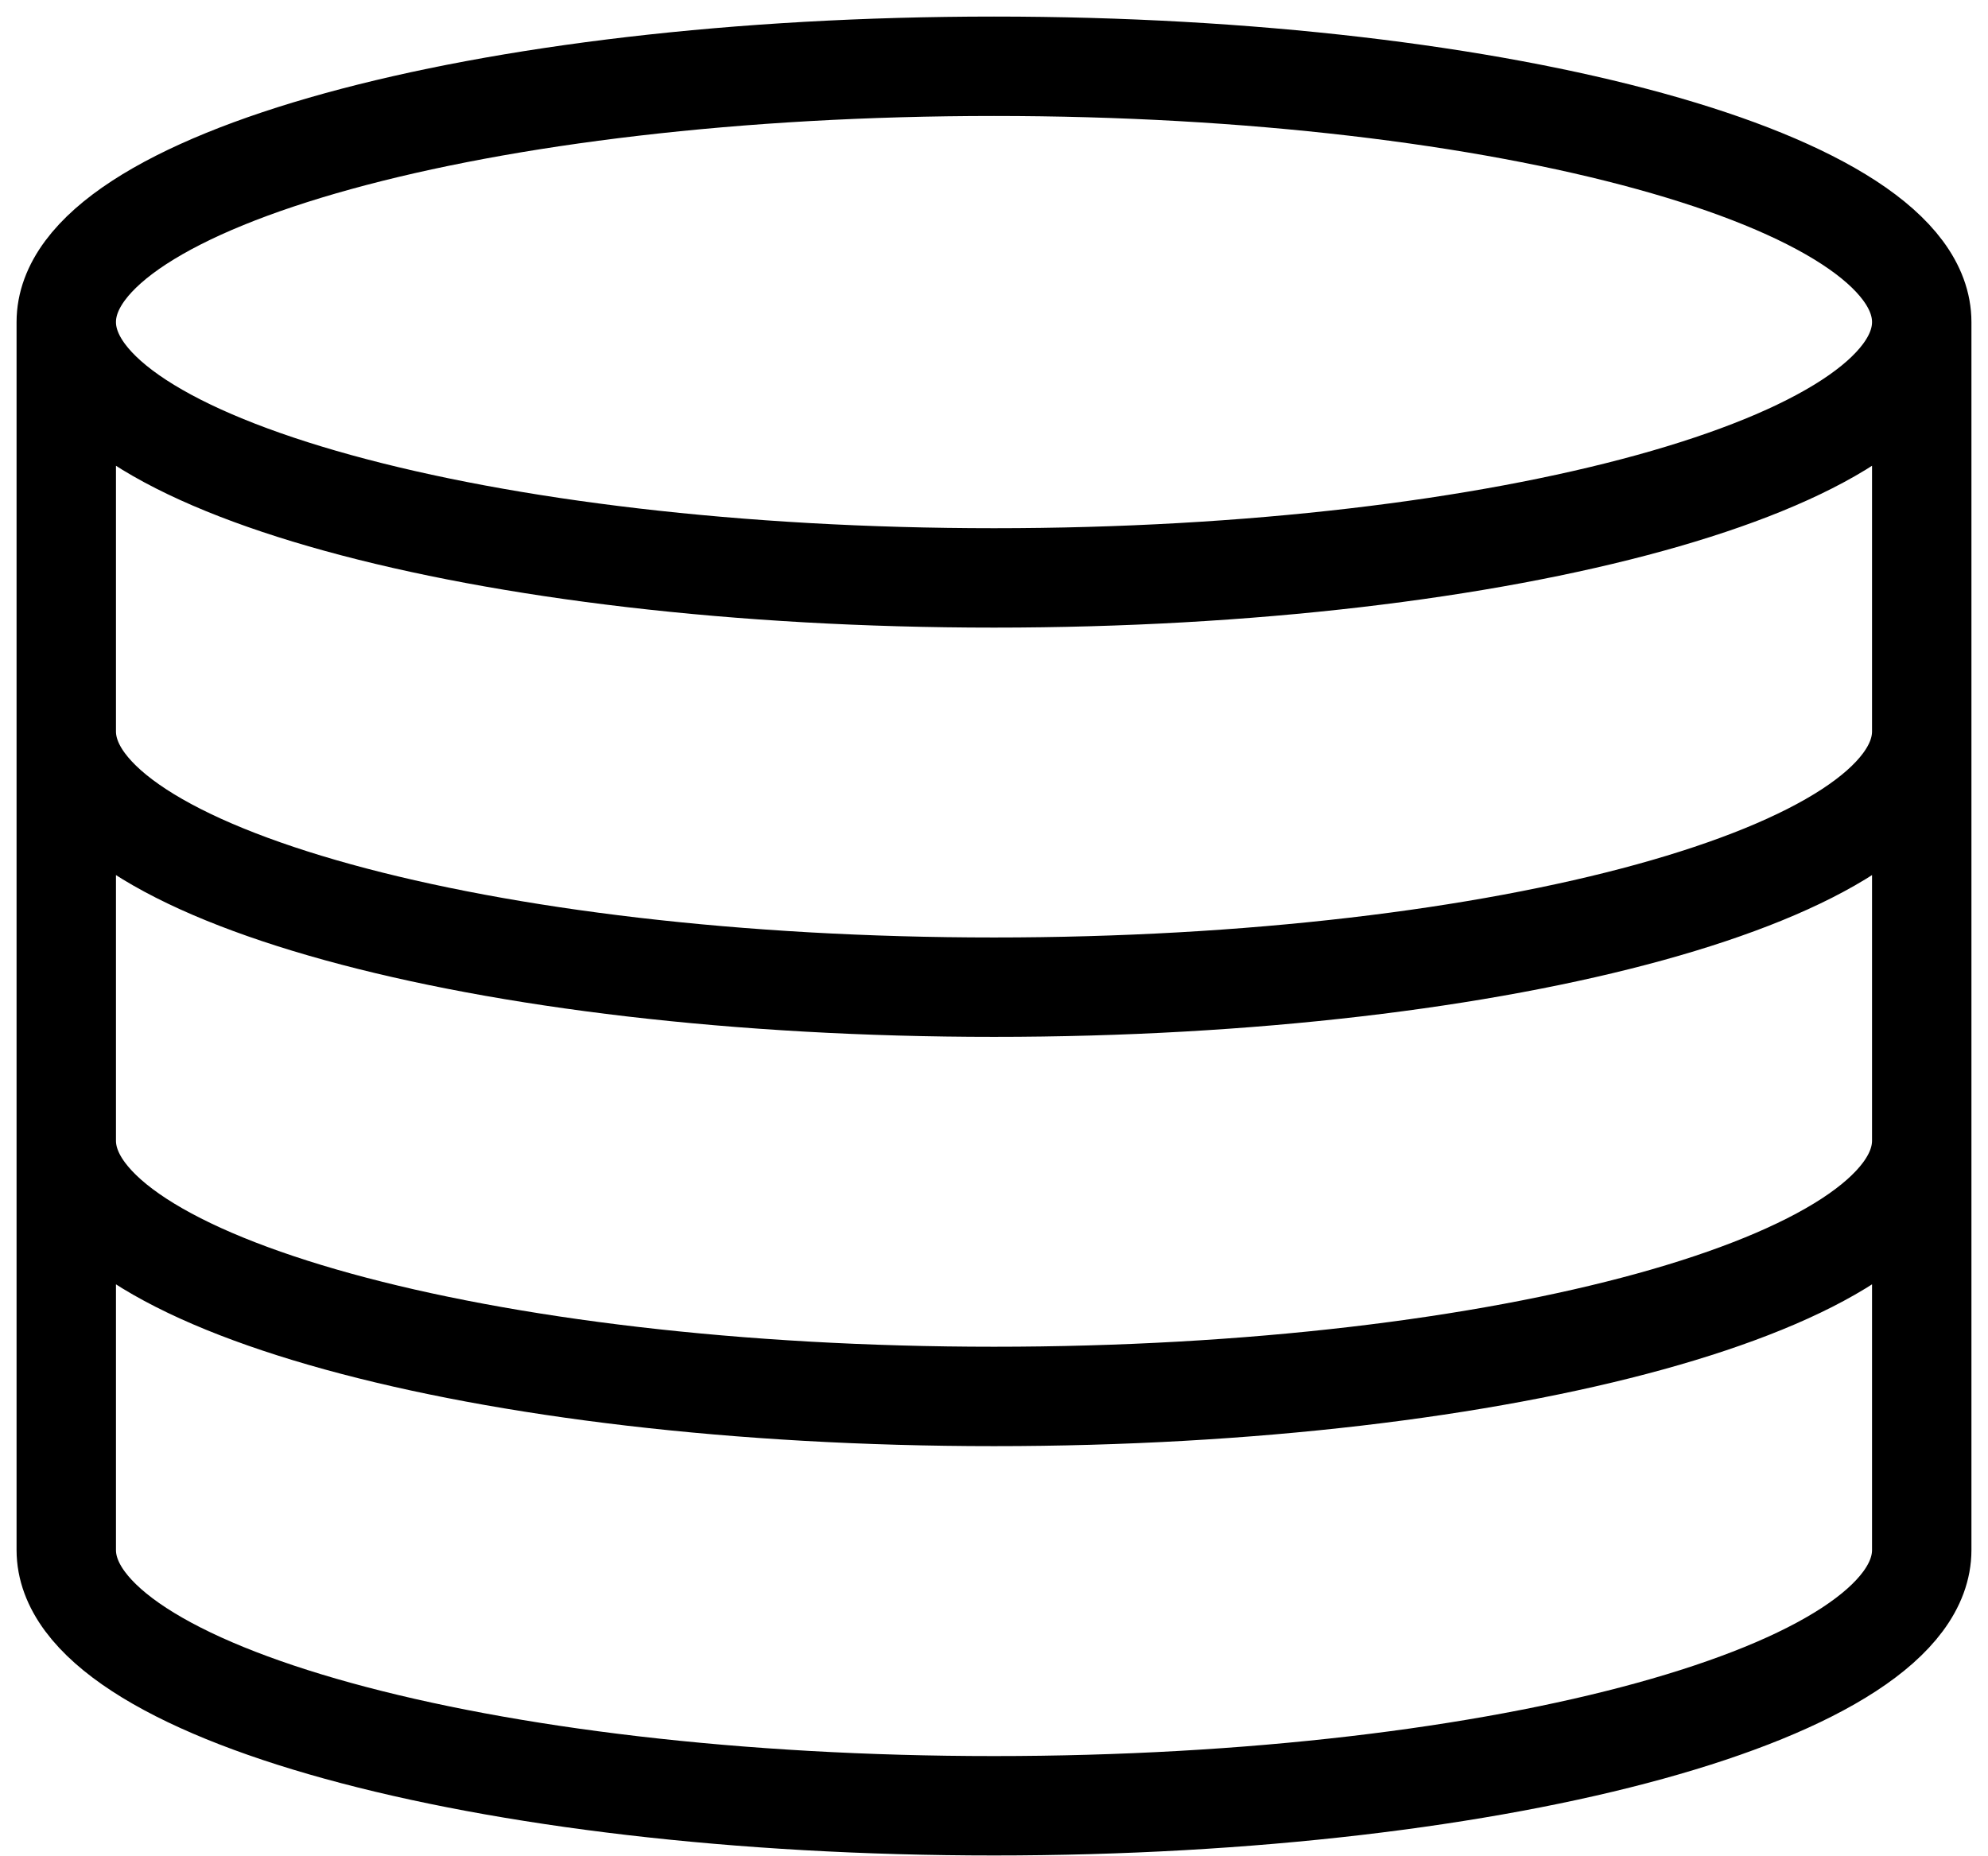
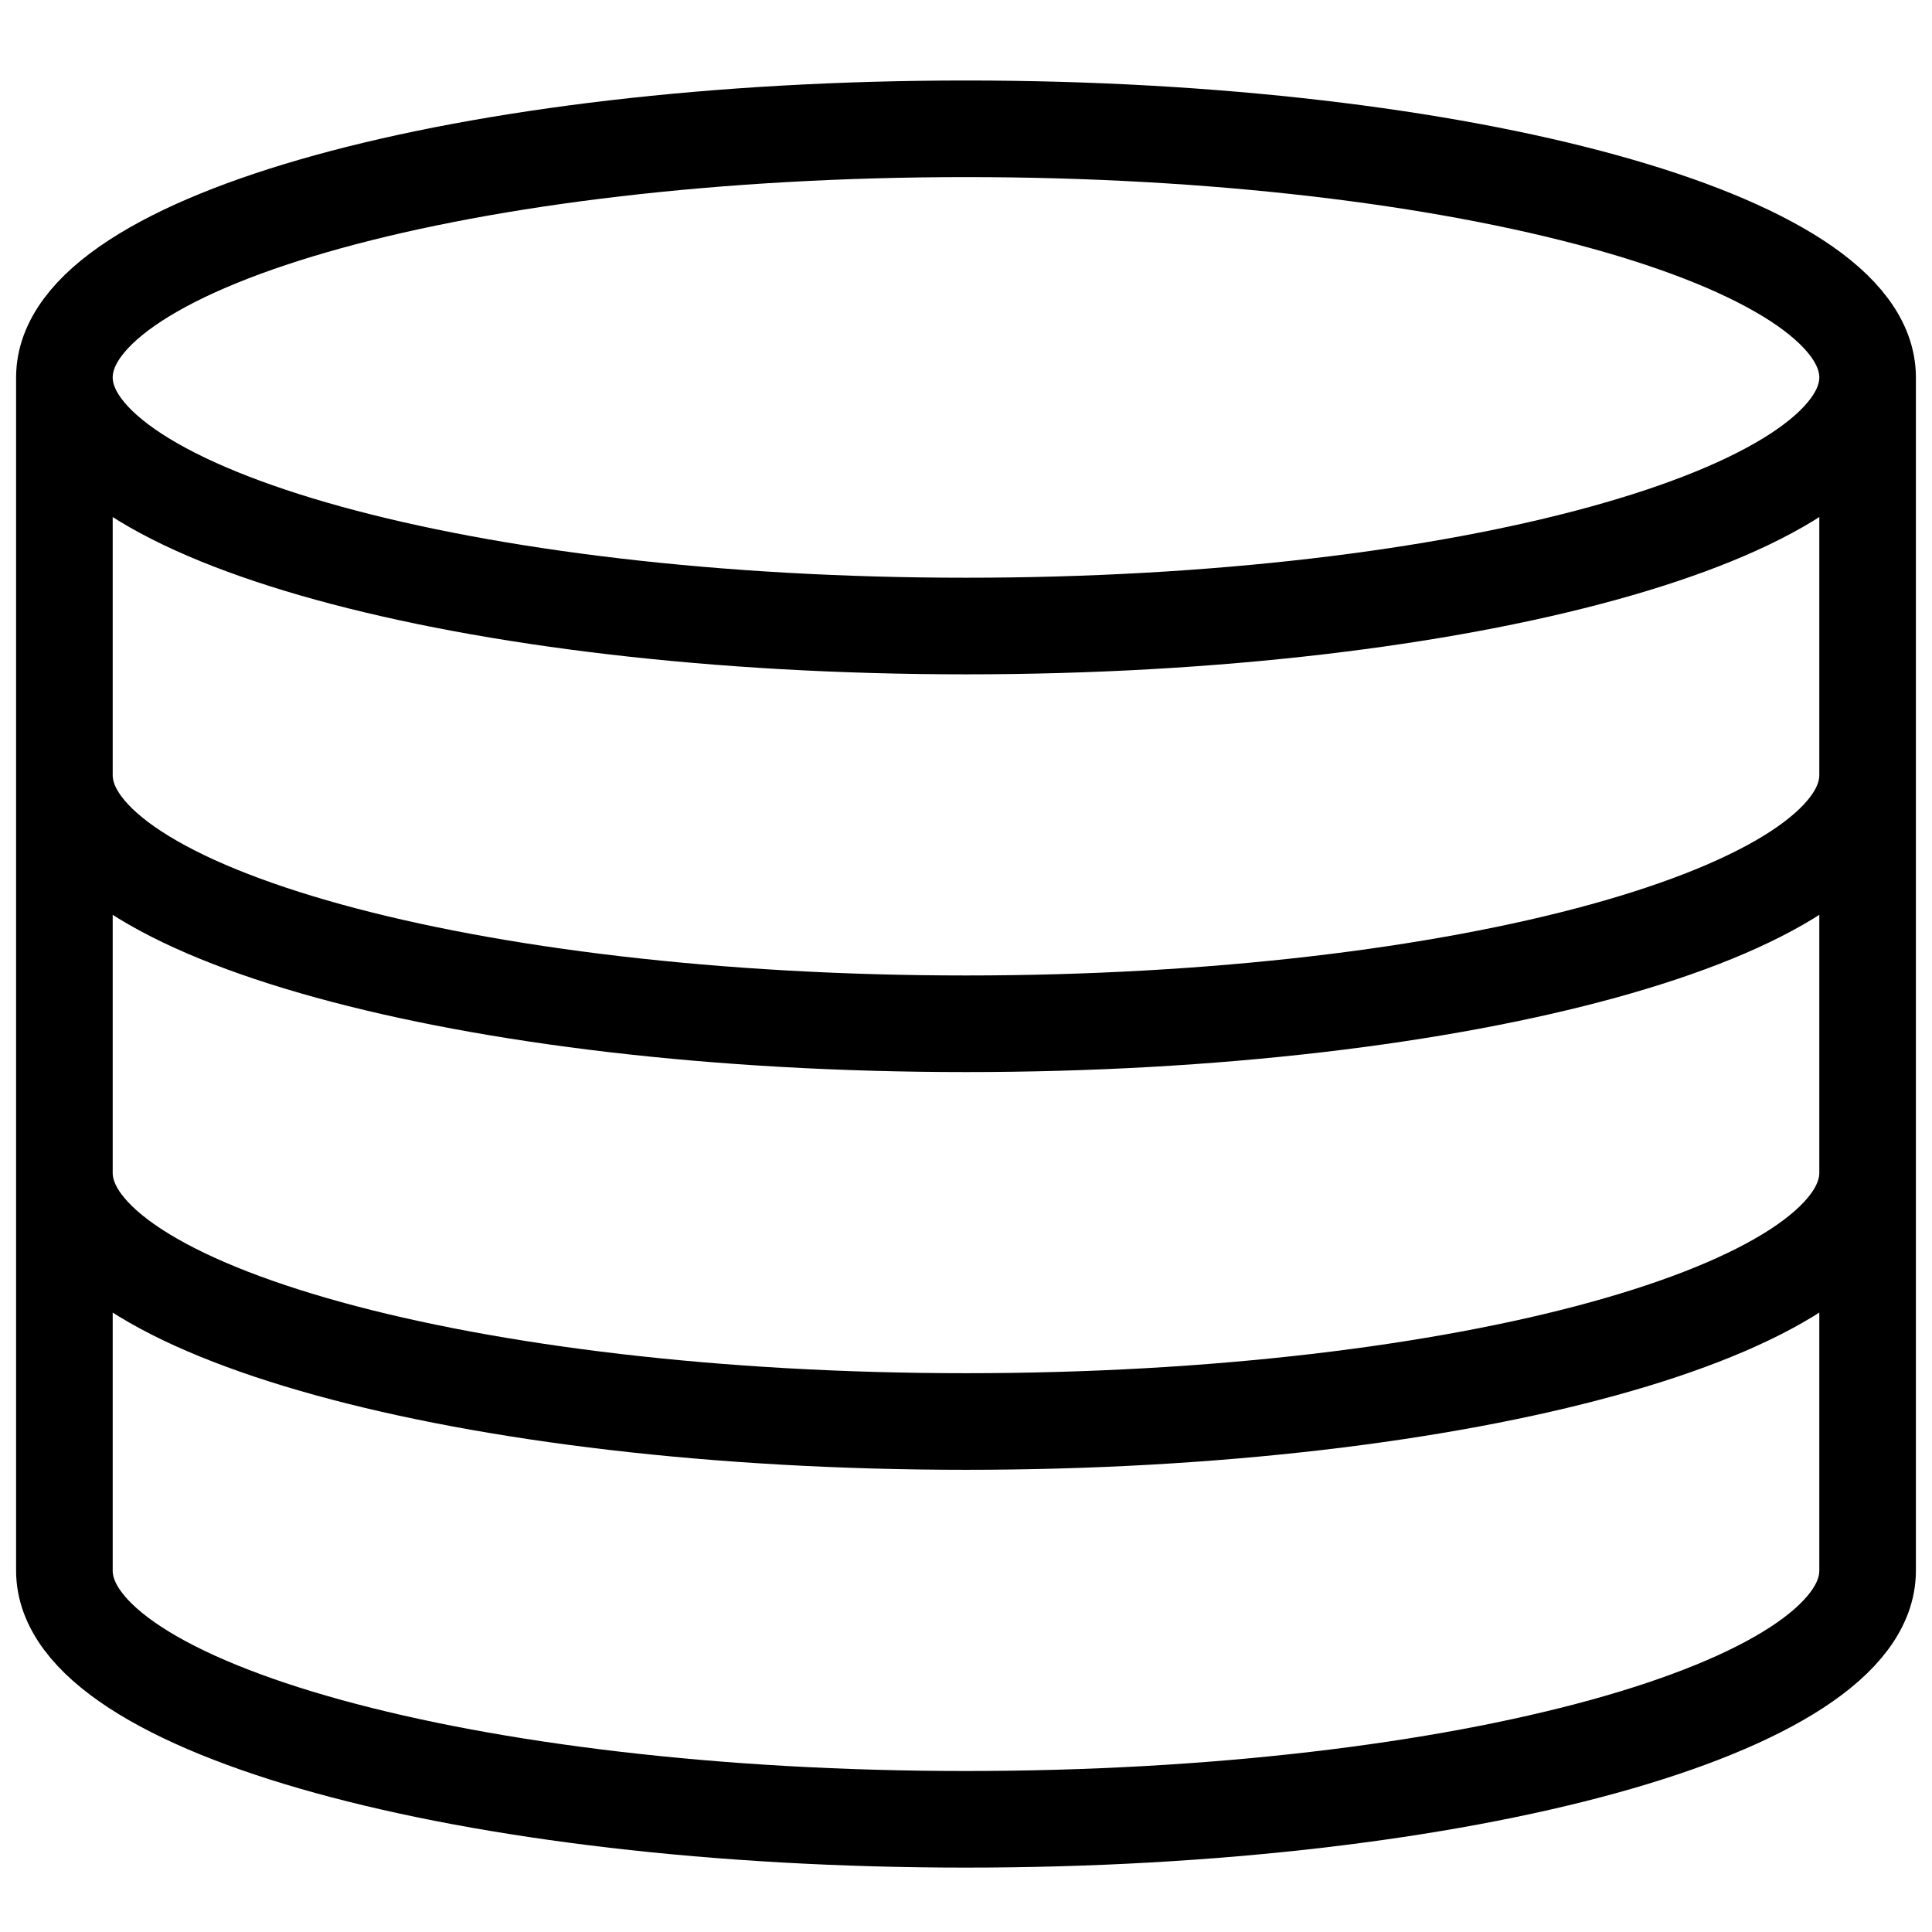
- <svg xmlns="http://www.w3.org/2000/svg" width="30" height="28" viewBox="0 0 30 28" fill="none">
+ <svg xmlns="http://www.w3.org/2000/svg" width="20" height="20" viewBox="0 0 30 28" fill="none">
  <path d="M29 4.86C29 6.992 22.732 8.721 15 8.721C7.268 8.721 1 6.992 1 4.86M29 4.86C29 2.728 22.732 1 15 1C7.268 1 1 2.728 1 4.86M29 4.86V23.39C29 25.522 22.732 27.25 15 27.25C7.268 27.25 1 25.522 1 23.39V4.86M29 11.037C29 13.169 22.732 14.897 15 14.897C7.268 14.897 1 13.169 1 11.037M29 17.213C29 19.345 22.732 21.073 15 21.073C7.268 21.073 1 19.345 1 17.213" stroke="black" stroke-width="1.5" />
</svg>
